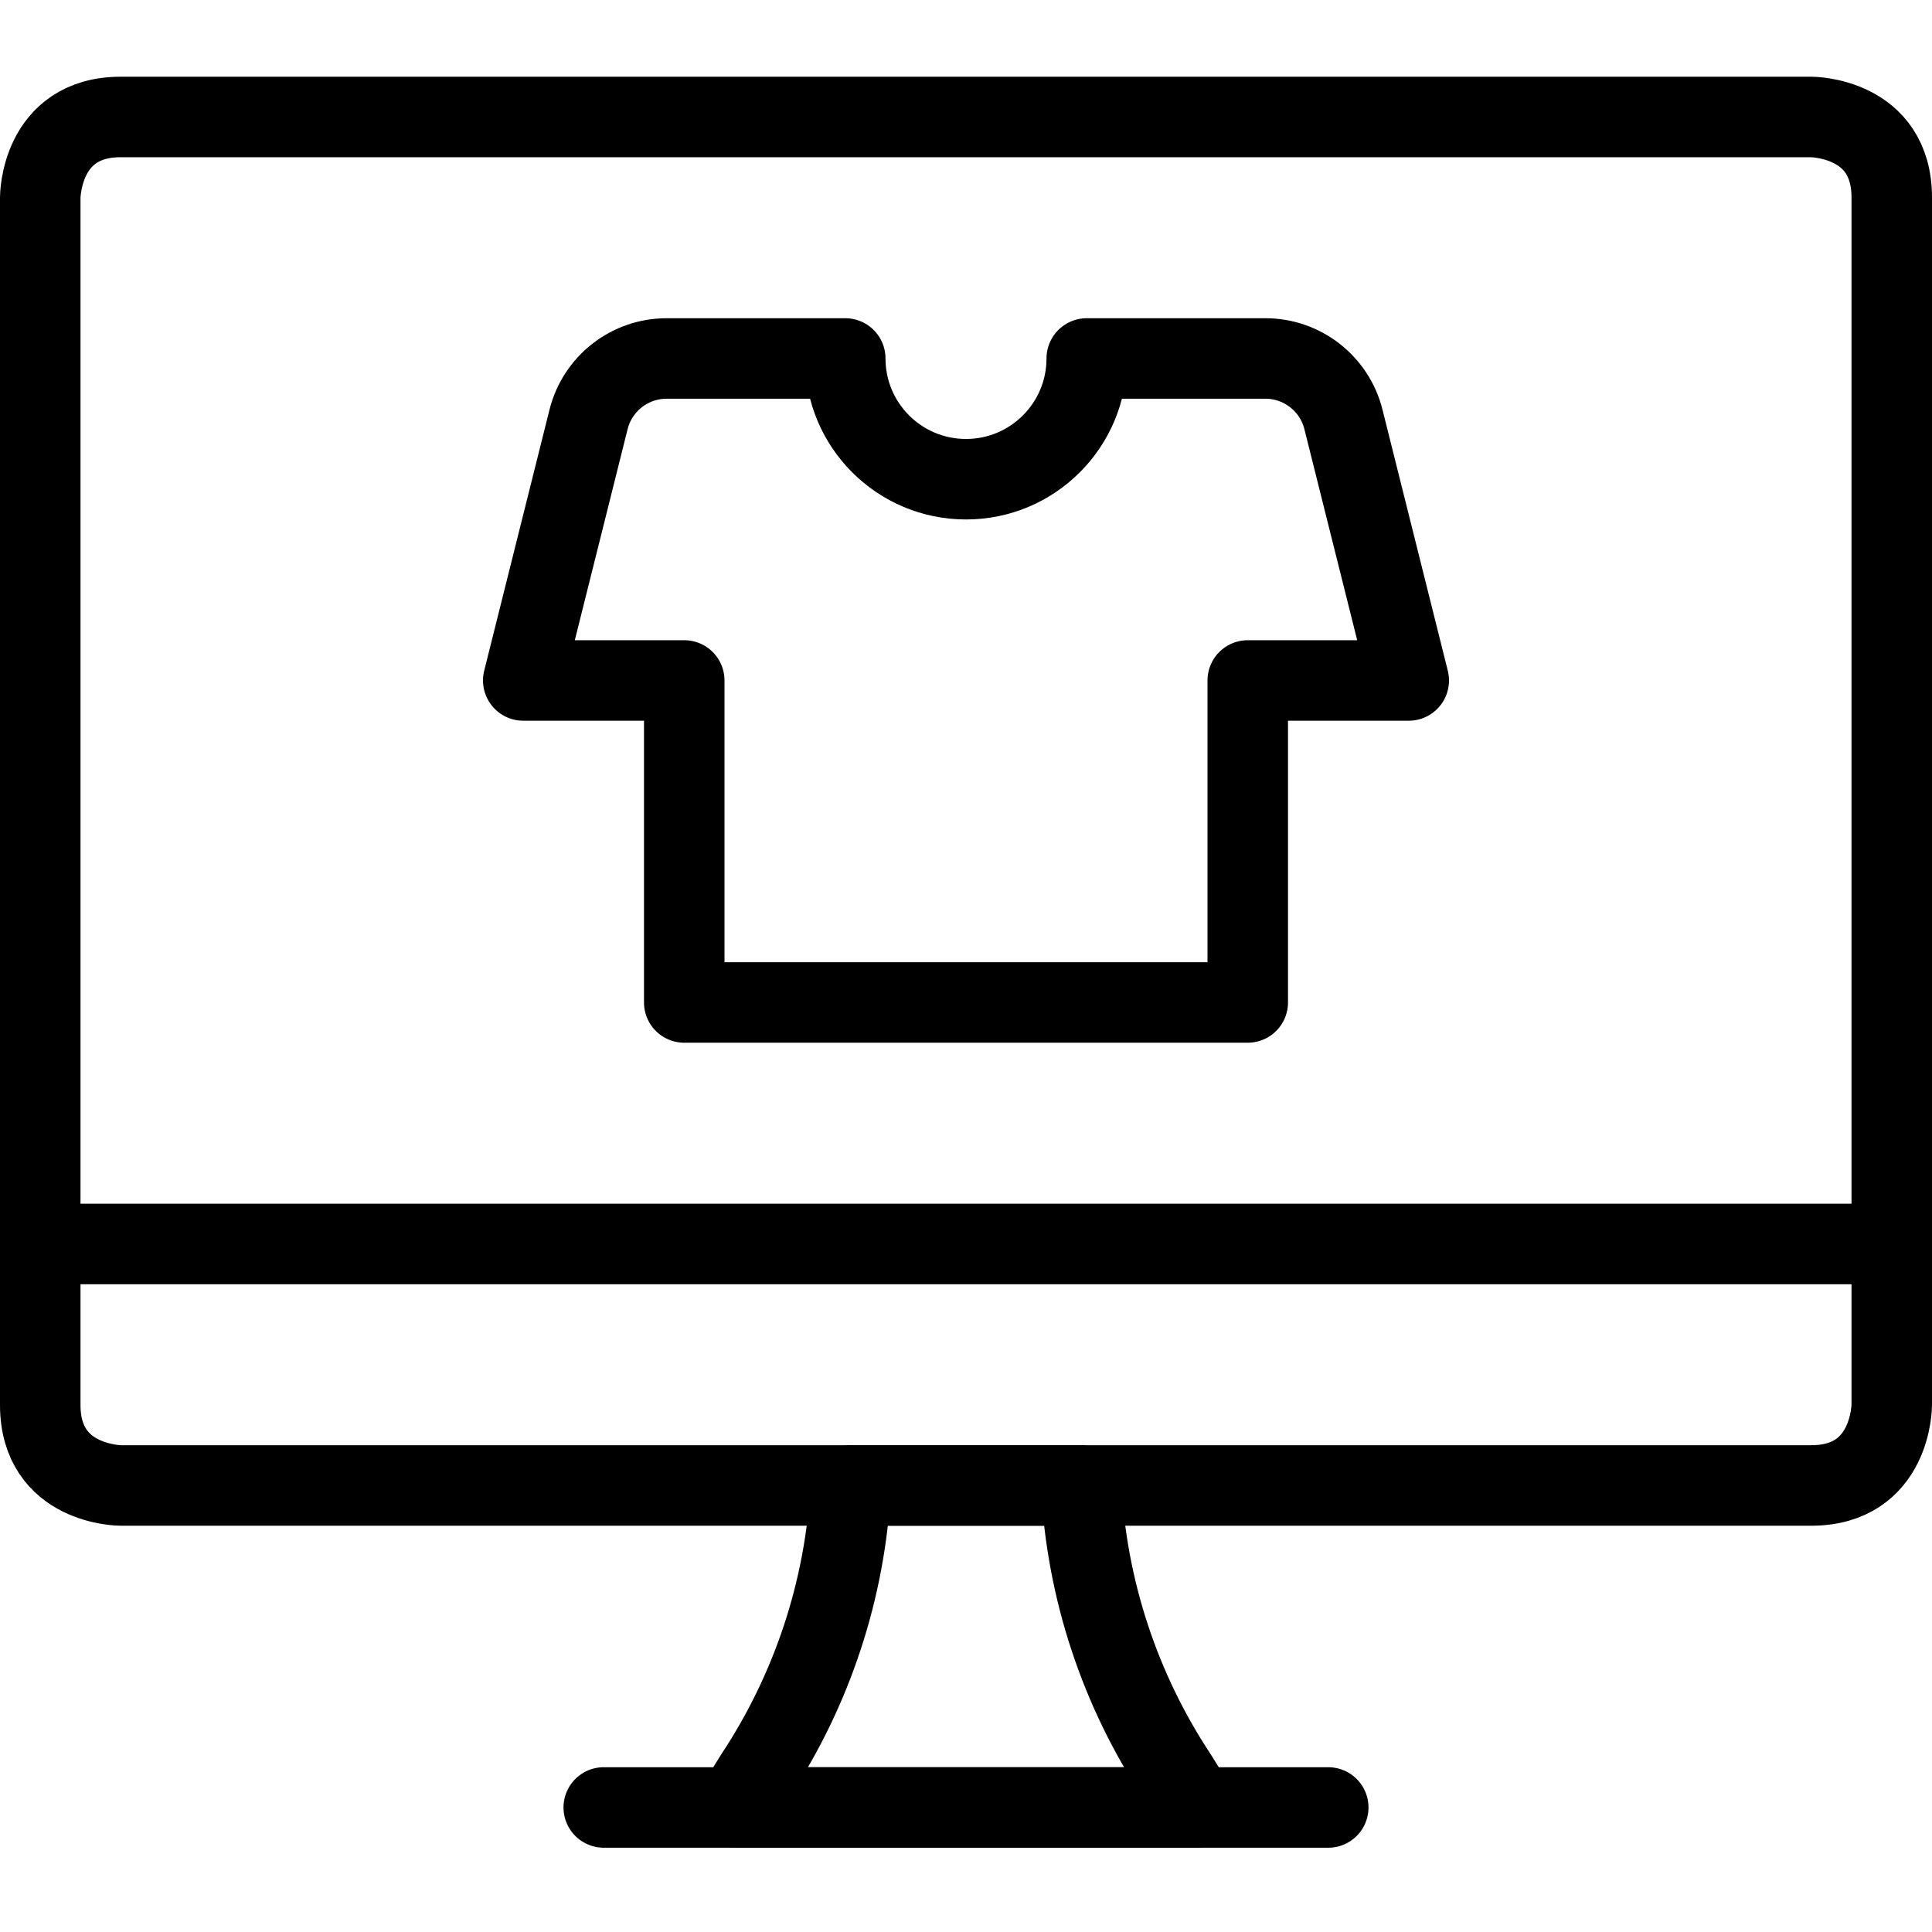
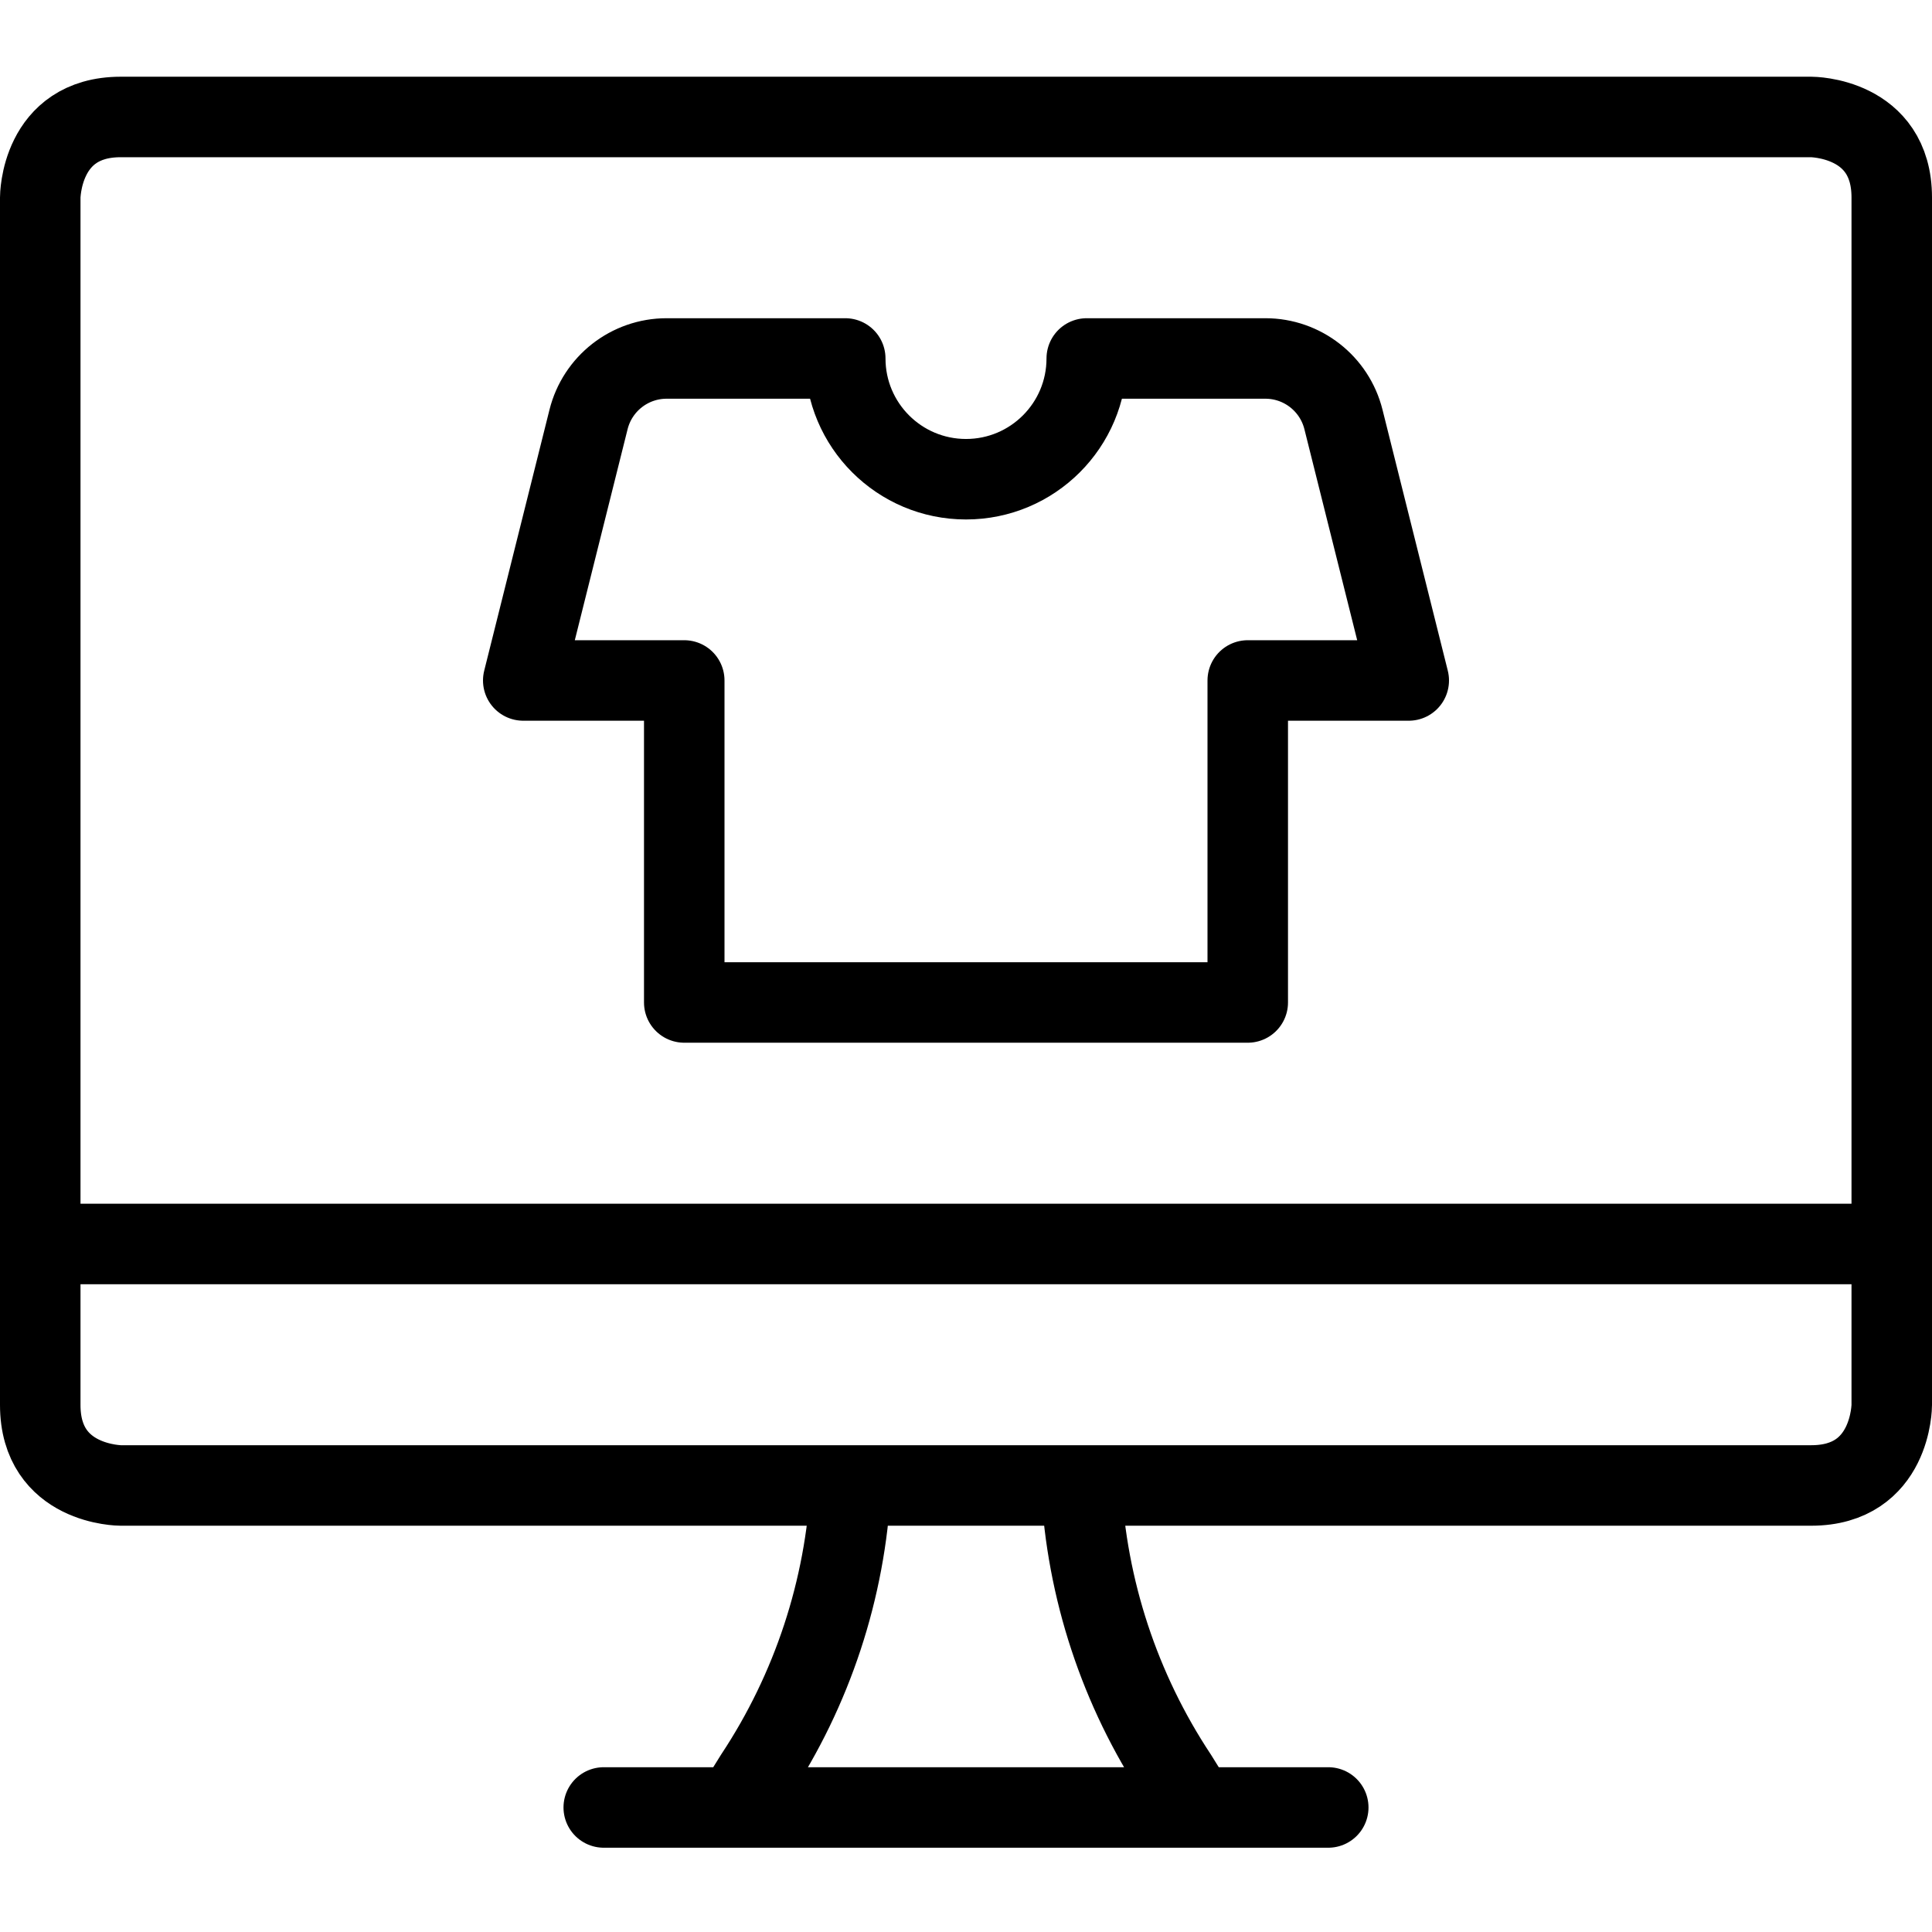
- <svg xmlns="http://www.w3.org/2000/svg" viewBox="0 0 24 24" id="E-Commerce-Apparel--Streamline-Ultimate" height="24" width="24">
-   <defs />
-   <path d="M14.862 22.453H9.138l0.24 -0.386a7.233 7.233 0 0 0 1.191 -3.614h2.862a7.233 7.233 0 0 0 1.191 3.614Z" fill="none" stroke="#000000" stroke-linecap="round" stroke-linejoin="round" stroke-width="1" />
-   <path d="m7.5 22.453 9 0" fill="none" stroke="#000000" stroke-linecap="round" stroke-linejoin="round" stroke-width="1" />
-   <path d="m0.5 15.453 23 0" fill="none" stroke="#000000" stroke-linecap="round" stroke-linejoin="round" stroke-width="1" />
-   <path d="M1.5 1.453h21s1 0 1 1v15s0 1 -1 1h-21s-1 0 -1 -1v-15s0 -1 1 -1" fill="none" stroke="#000000" stroke-linecap="round" stroke-linejoin="round" stroke-width="1" />
-   <path d="m17.5 8.453 -0.811 -3.242a1 1 0 0 0 -0.97 -0.758H13.5a1.5 1.5 0 0 1 -3 0H8.281a1 1 0 0 0 -0.97 0.758L6.5 8.453h2v4h7v-4Z" fill="none" stroke="#000000" stroke-linecap="round" stroke-linejoin="round" stroke-width="1" />
+ <svg xmlns="http://www.w3.org/2000/svg" viewBox="0 0 24 24" preserveAspectRatio="xMinYMin">
+   <path fill="none" stroke="#000" stroke-linecap="round" stroke-linejoin="round" d="M14.862 22.453H9.138l.24-.386a7.23 7.23 0 0 0 1.191-3.614h2.862a7.23 7.23 0 0 0 1.191 3.614ZM7.5 22.453h9M.5 15.453h23M1.5 1.453h21s1 0 1 1v15s0 1-1 1h-21s-1 0-1-1v-15s0-1 1-1" />
+   <path fill="none" stroke="#000" stroke-linecap="round" stroke-linejoin="round" d="m17.5 8.453-.811-3.242a1 1 0 0 0-.97-.758H13.5a1.5 1.5 0 0 1-3 0H8.281a1 1 0 0 0-.97.758L6.5 8.453h2v4h7v-4Z" />
</svg>
